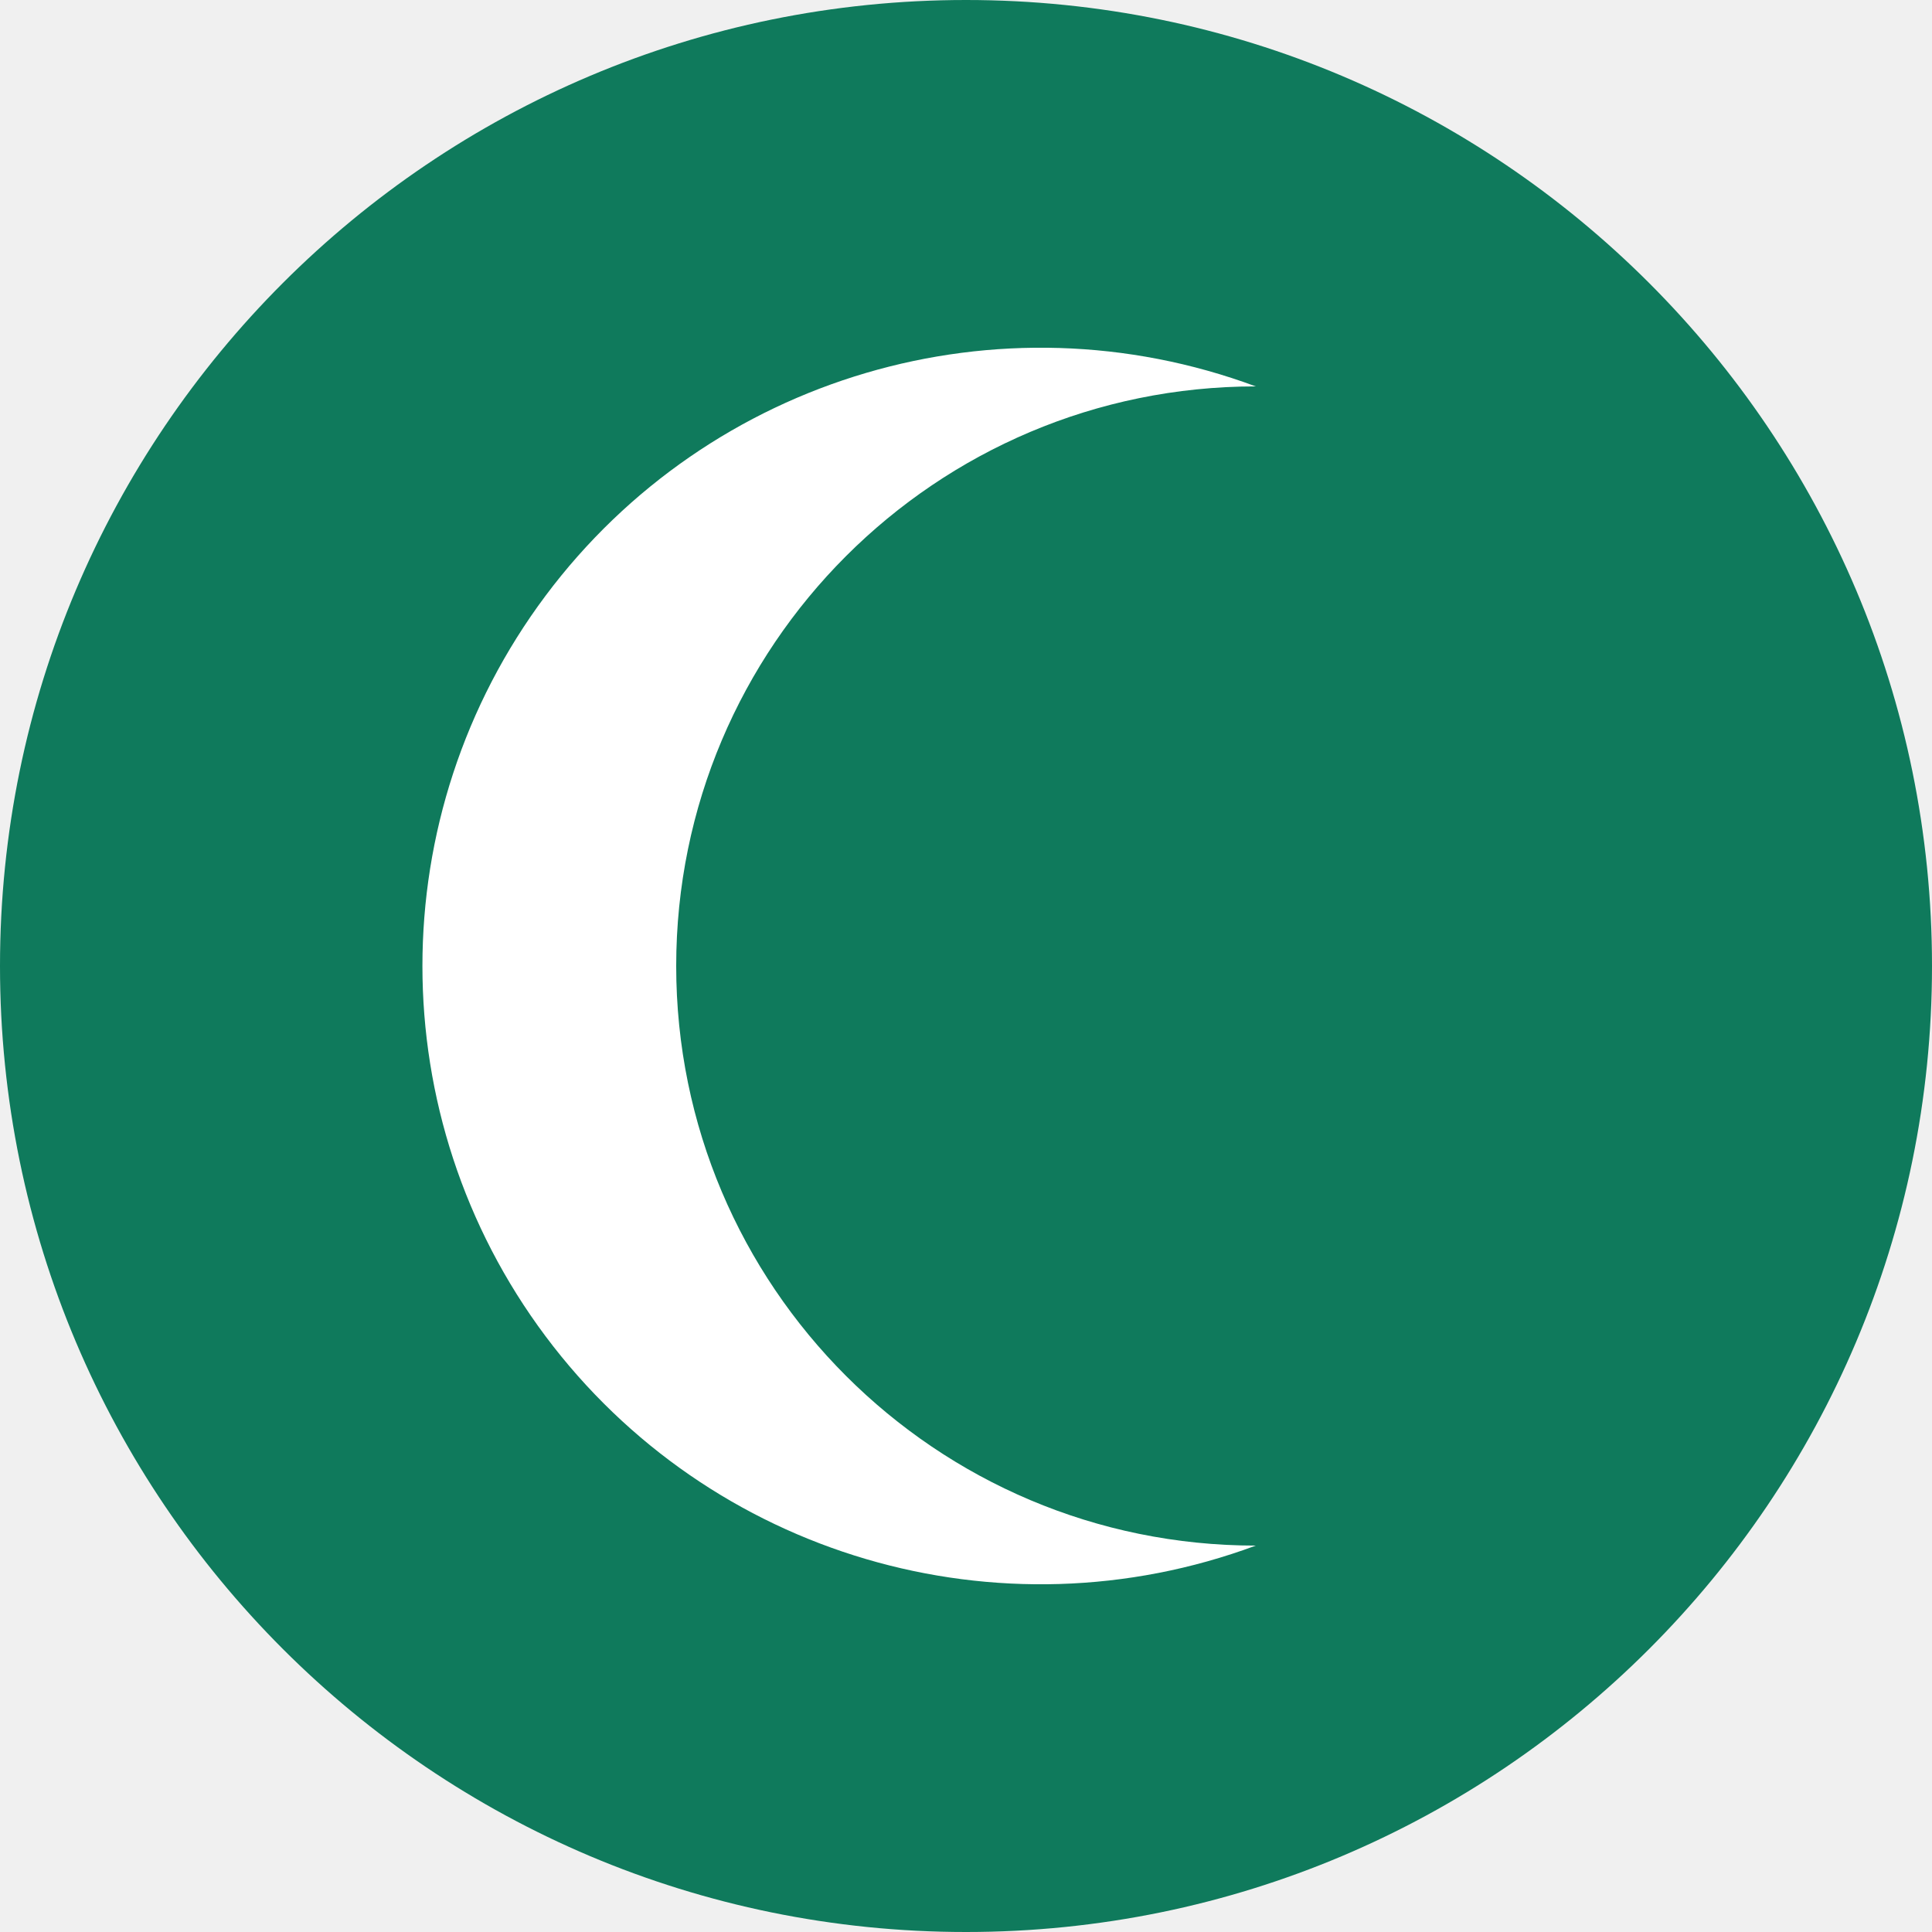
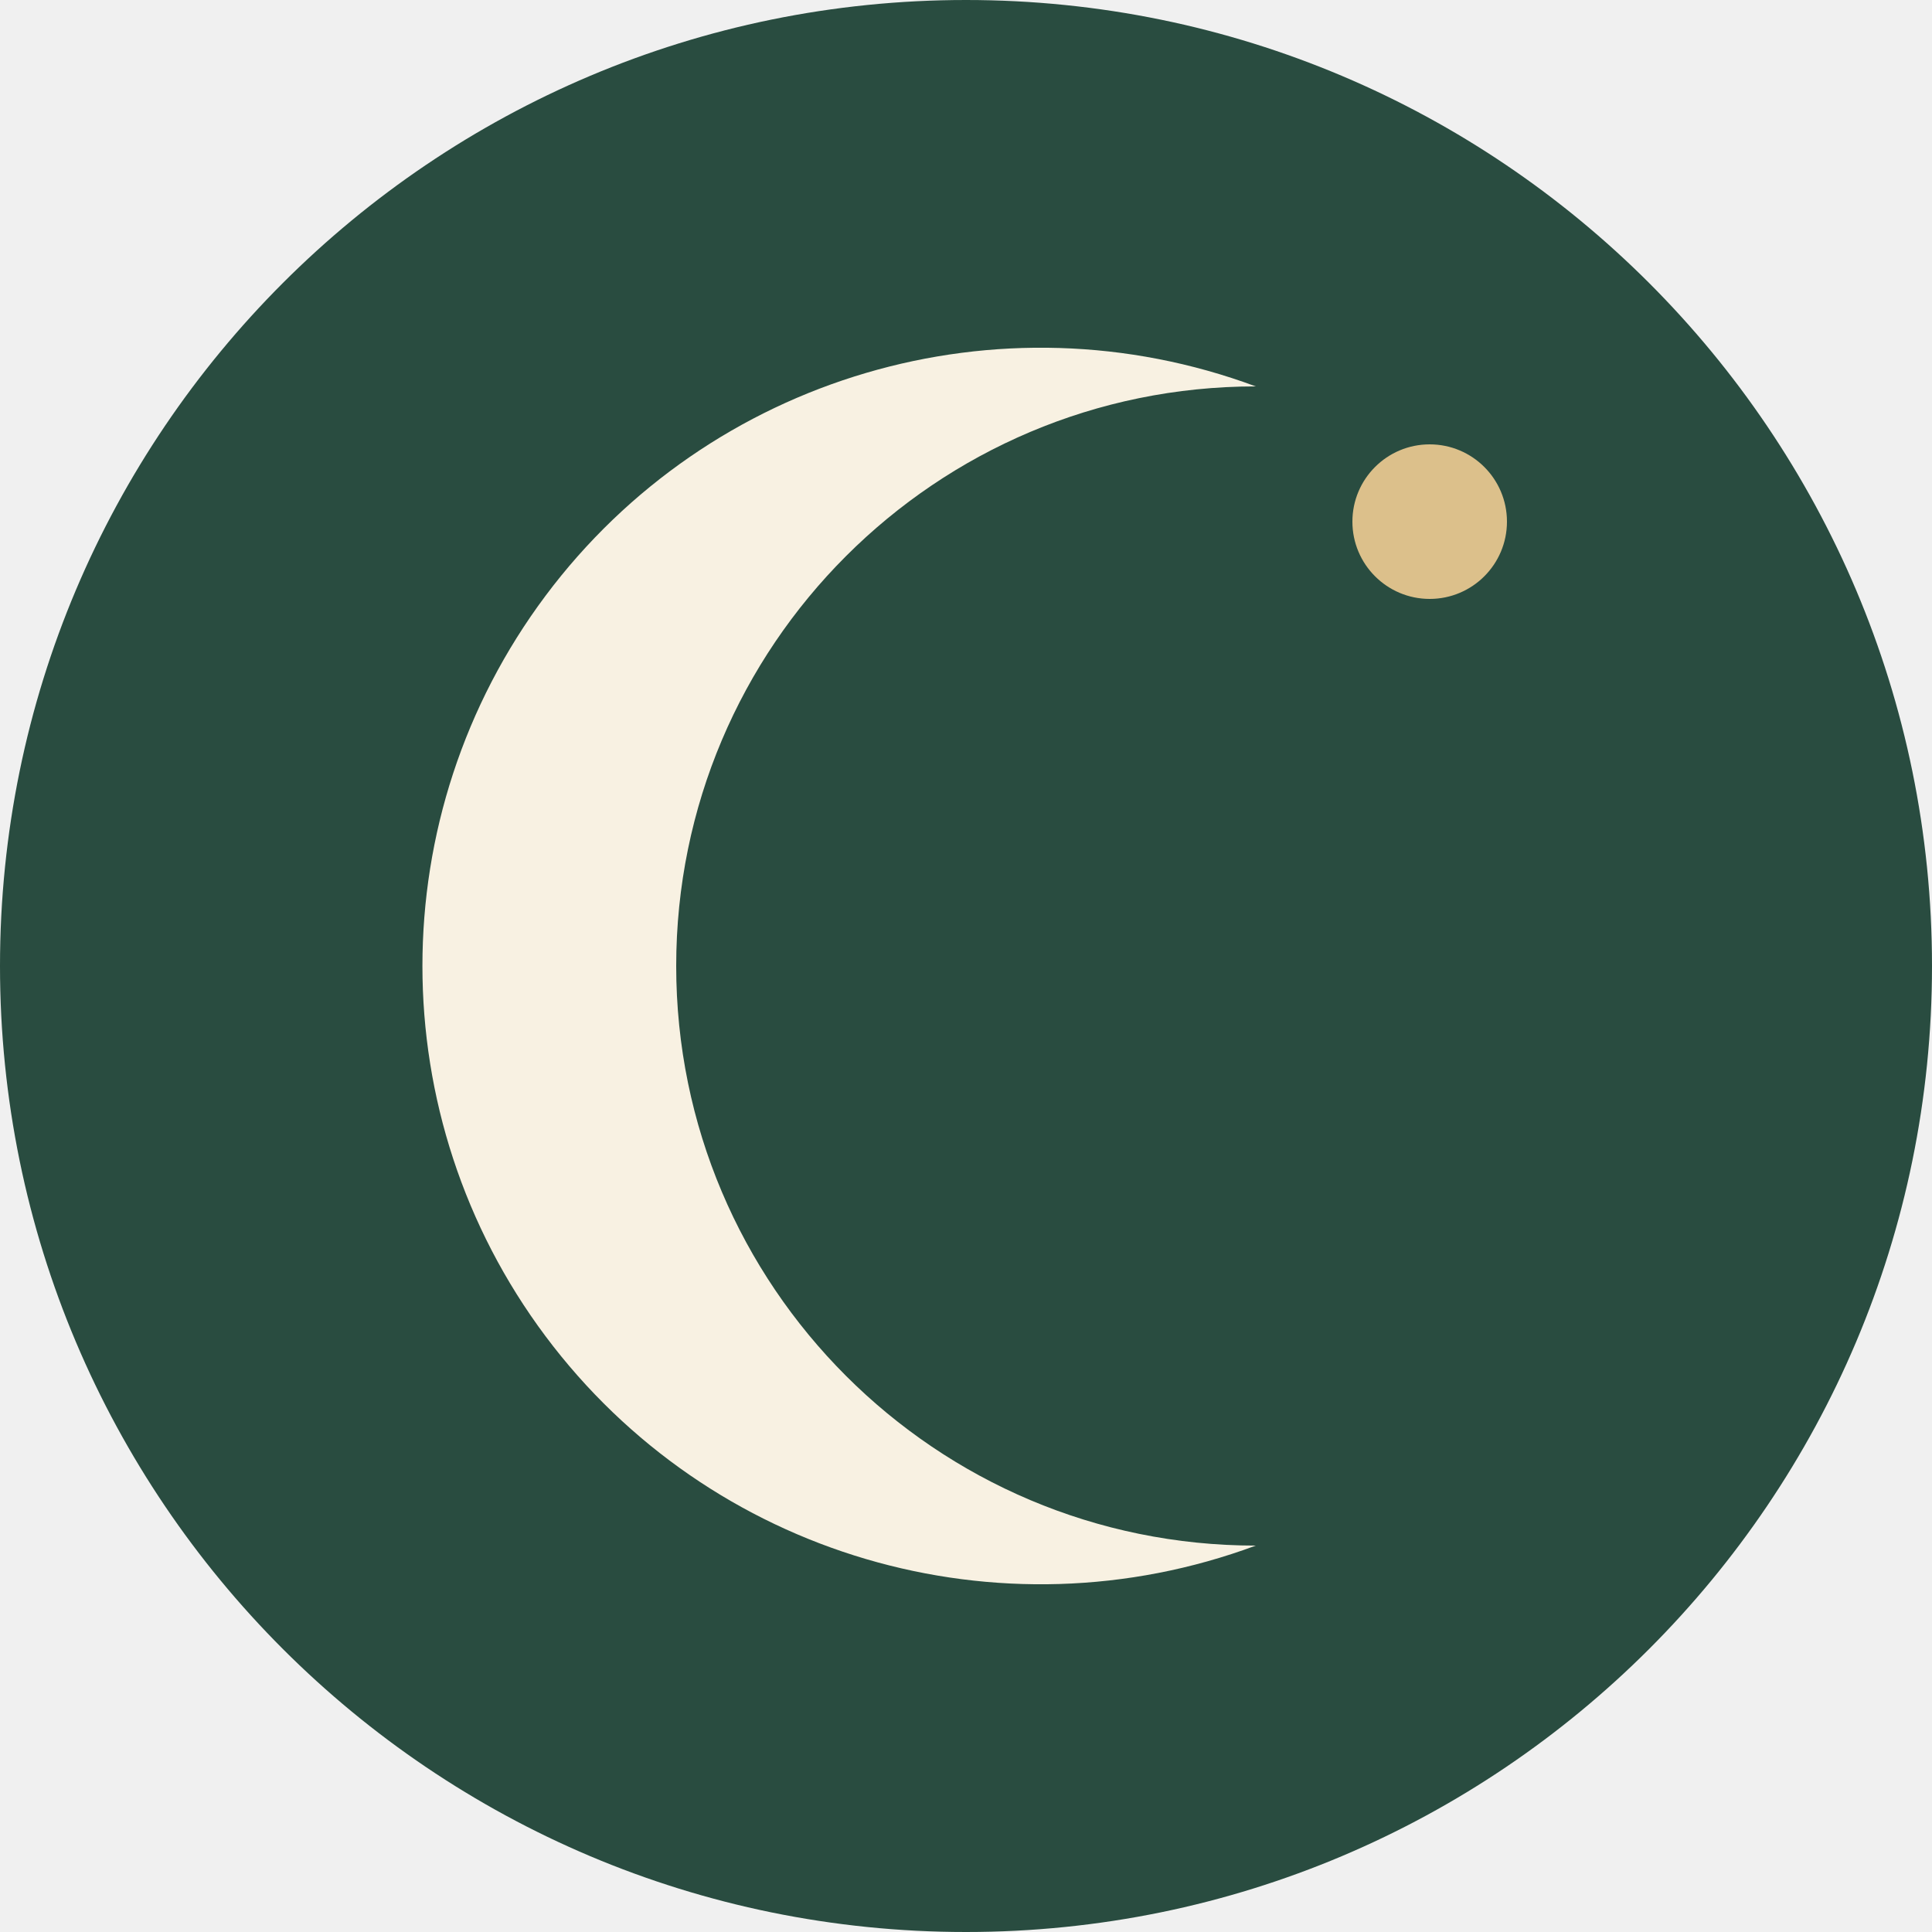
<svg xmlns="http://www.w3.org/2000/svg" viewBox="0 0 100 100">
-   <circle cx="50" cy="50" r="50" fill="#0f7a5c" />
-   <path d="M 65 20 A 32 32 0 1 0 65 80 A 26 26 0 1 1 65 20 Z" fill="#ffffff" />
+   <circle cx="50" cy="50" r="50" fill="#294c40" />
+   <path d="M 65 20 A 32 32 0 1 0 65 80 A 26 26 0 1 1 65 20 Z" fill="#f8f1e2" />
+   <circle cx="74" cy="27" r="4" fill="#dcc08b" />
</svg>
